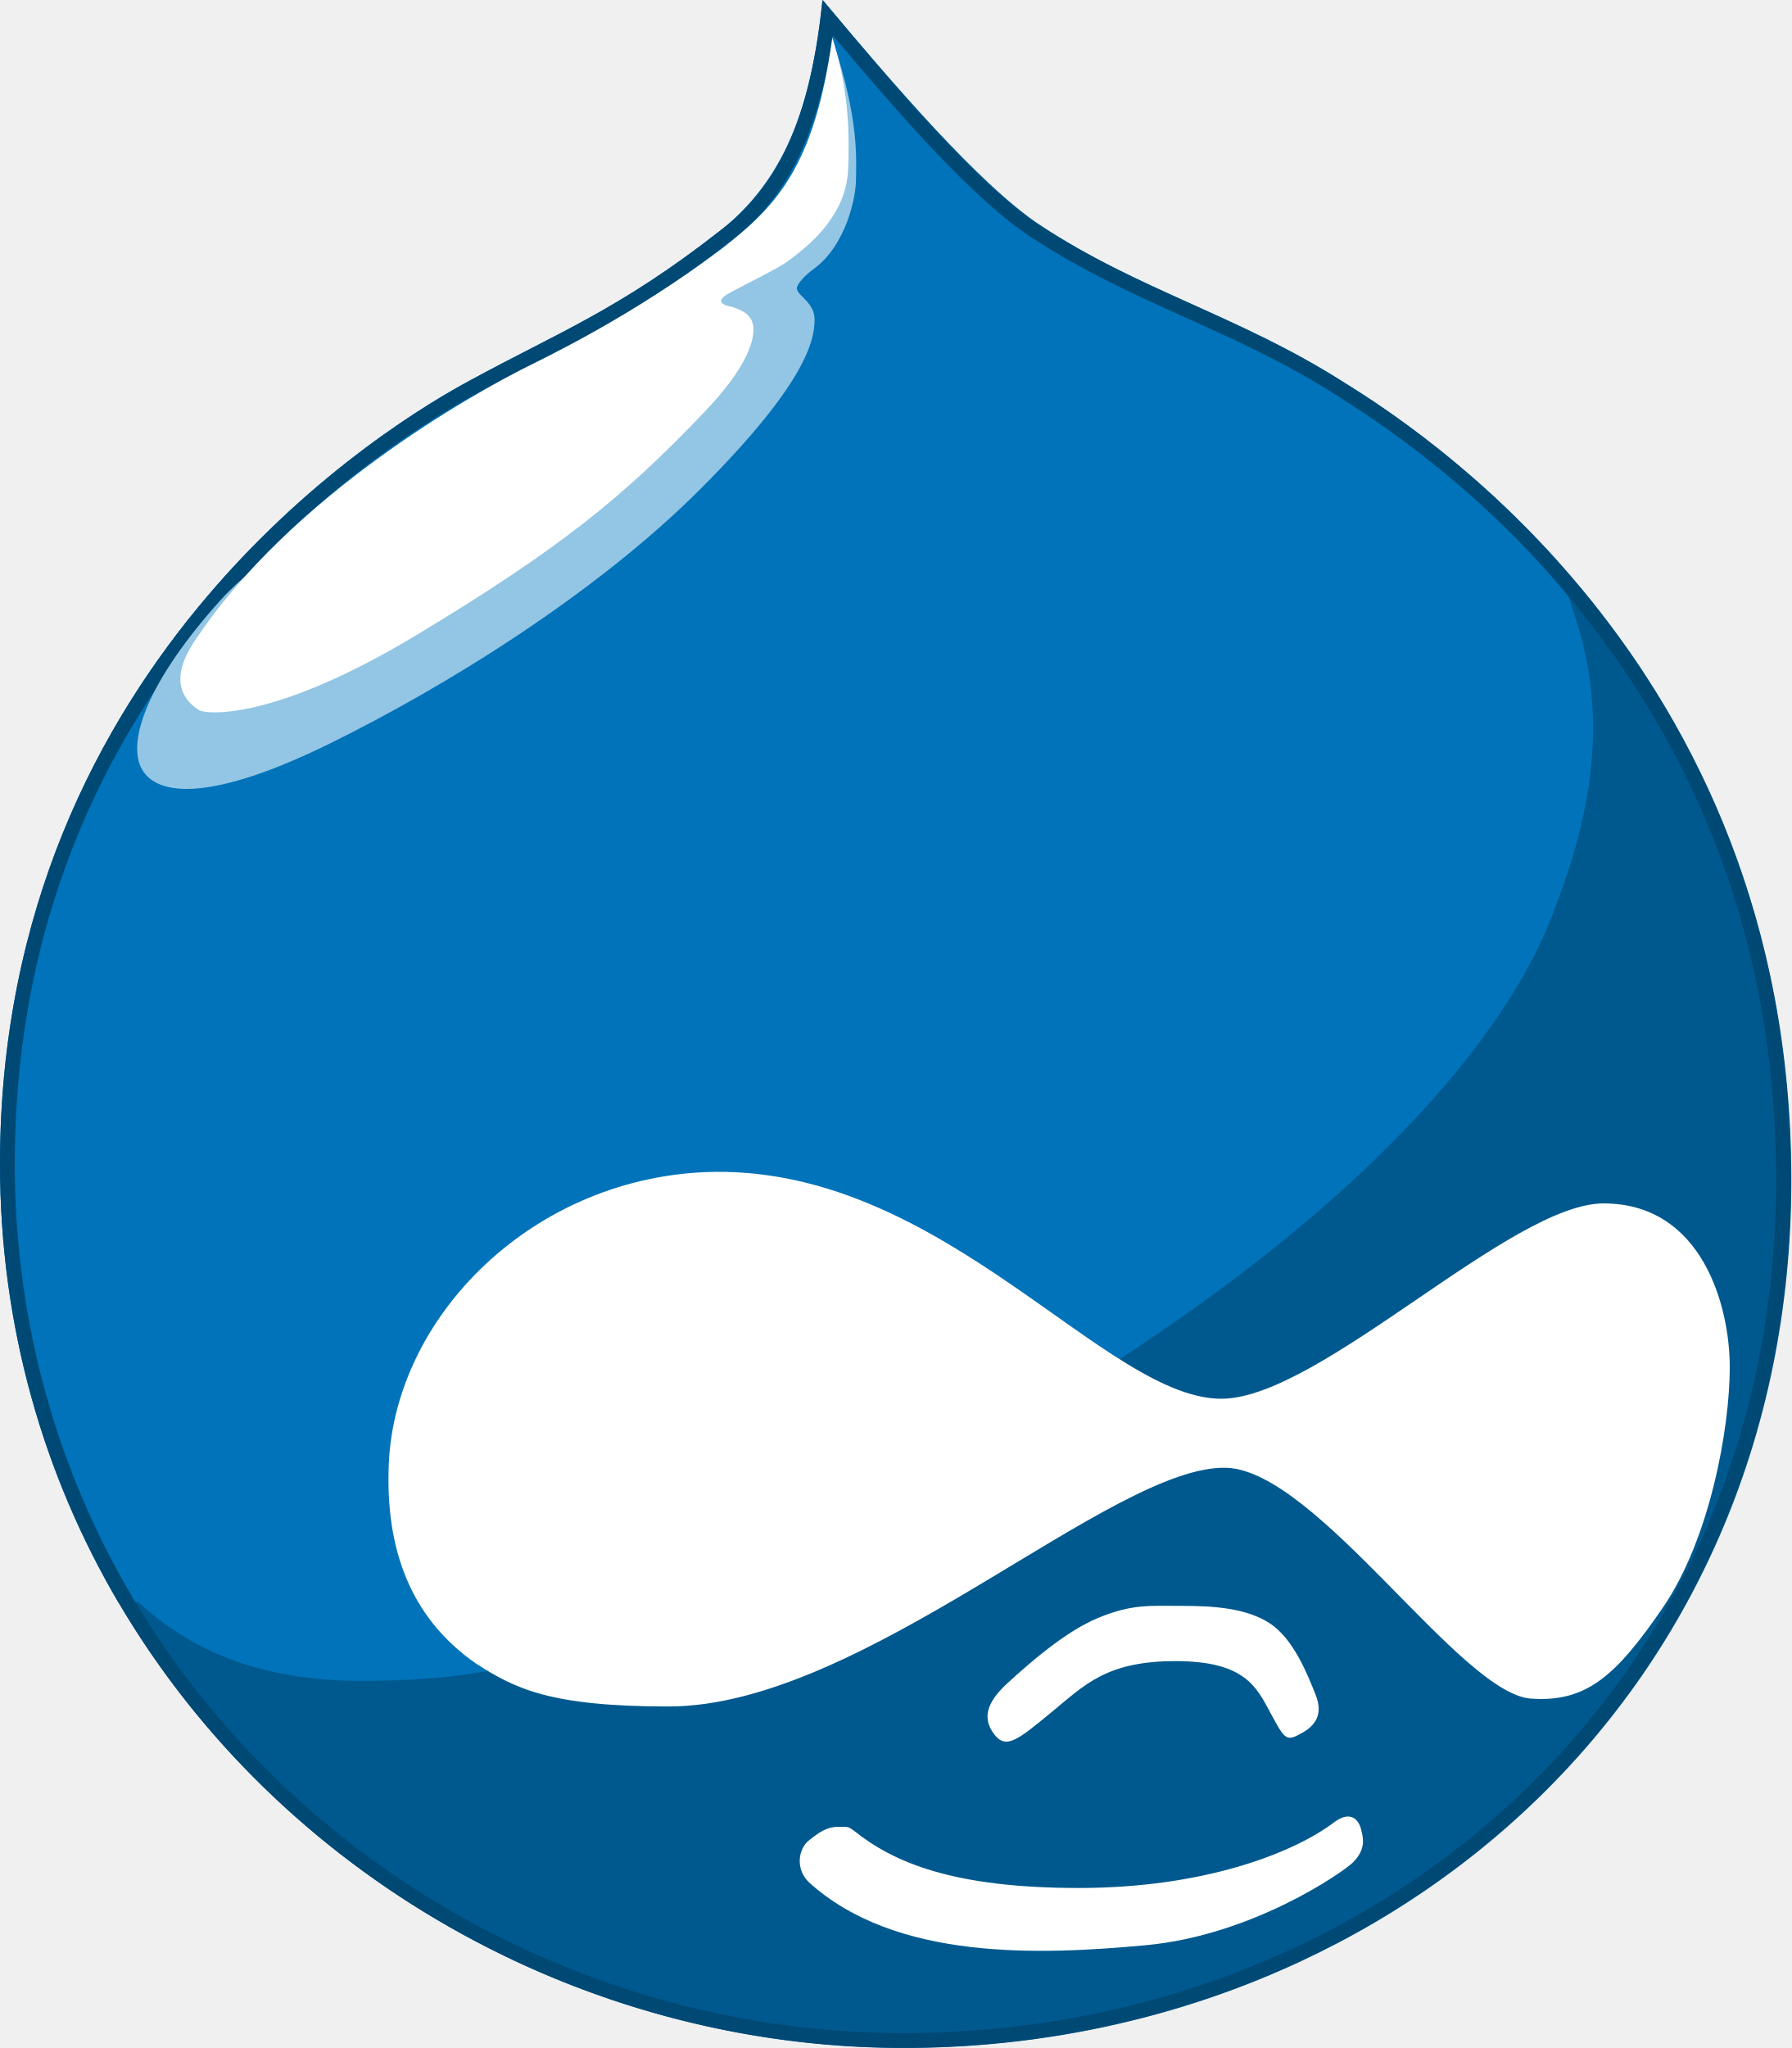
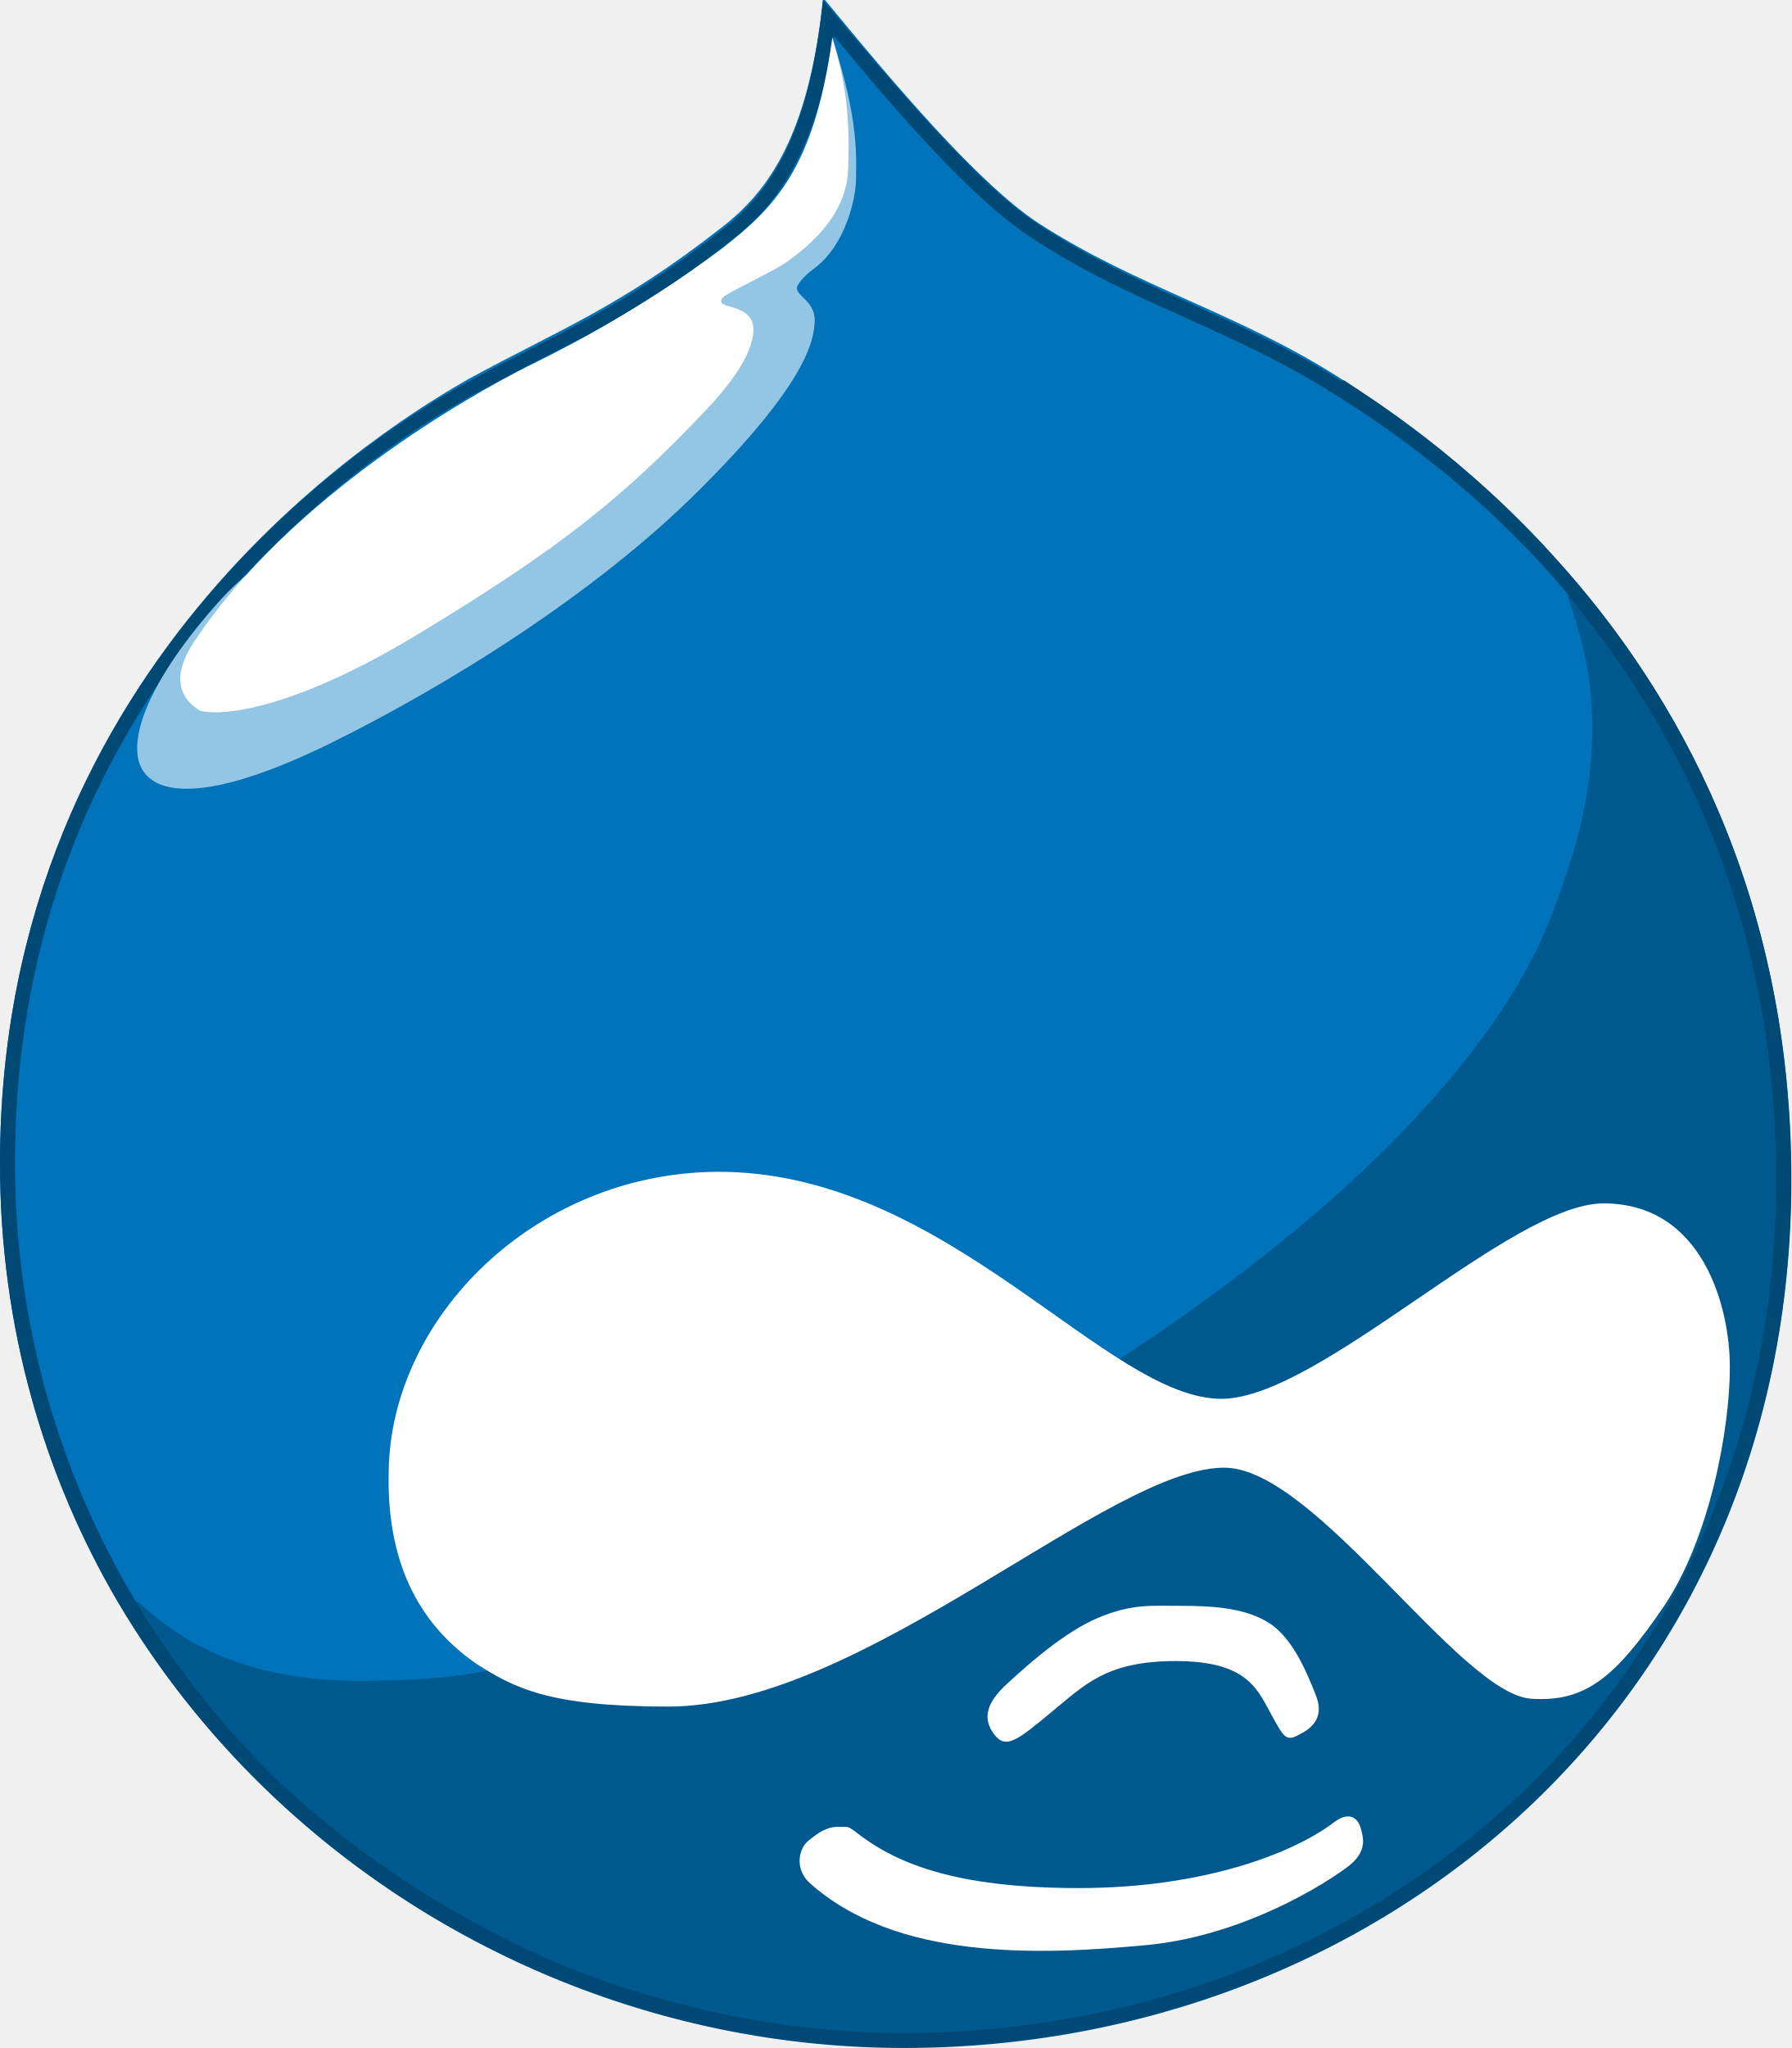
- <svg xmlns="http://www.w3.org/2000/svg" version="1.1" width="681.167" height="778.583" viewBox="0 0 681.167 778.583" id="svg3183" xml:space="preserve" style="overflow:visible">
-   <defs id="defs3208" />
-   <g id="Layer_1">
-     <path d="m 510.167,144.833 c -39.75,-24.75 -77.25,-34.5 -114.75,-59.25 -23.25,-15.75 -55.5,-53.25 -82.5,-85.5 -5.25,51.75 -21,72.75 -39,87.75 -38.25,30 -62.25,39 -95.25,57 -27.75,14.25 -178.5,104.25 -178.5,297.75 0,193.5 162.75,336 343.5,336 180.75,0 337.5,-131.25 337.5,-330 0,-198.75 -147,-288.75 -171,-303.75 z" id="path3188" style="fill:#00598e" />
-     <path d="m 449.25,610.5 c 12,0 24.75,0.75 33.75,6.75 9,6 14.25,19.5 17.25,27 3,7.5 0,12 -6,15 -5.25,3 -6,1.5 -11.25,-8.25 -5.25,-9.75 -9.75,-19.5 -36,-19.5 -26.25,0 -34.5,9 -47.25,19.5 -12.75,10.5 -17.25,14.25 -21.75,8.25 -4.5,-6 -3,-12 5.25,-19.5 8.25,-7.5 21.75,-19.5 34.5,-24.75 12.75,-5.25 19.5,-4.5 31.5,-4.5 l 0,0 z" id="path3190" style="fill:#ffffff" />
-     <path d="m 324.75,696 c 15,12 37.5,21.75 85.5,21.75 48,0 81.75,-13.5 96.75,-24.75 6.75,-5.25 9.75,-0.75 10.5,2.25 0.75,3 2.25,7.5 -3,12.75 -3.75,3.75 -38.25,27.75 -78.75,31.5 -40.5,3.75 -95.25,6 -128.25,-24 -5.25,-5.25 -3.75,-12.75 0,-15.75 3.75,-3 6.75,-5.25 11.25,-5.25 4.5,0 3.75,0 6,1.5 l 0,0 z" id="path3192" style="fill:#ffffff" />
-     <path d="m 141,639 c 57,-0.75 67.5,-10.5 117.75,-33 271.5,-121.5 321.75,-232.5 331.5,-258 9.75,-25.5 24,-66.75 9,-112.5 -2.896,-8.832 -5.006,-15.924 -6.53,-21.63 C 556.641,173.527 520.821,151.513 510,144.75 471,120 432.75,110.25 395.25,85.5 372,70.5 339.75,32.25 312.75,0 c -5.25,51.75 -20.25,73.5 -39,87.75 -38.25,30 -62.25,39 -95.25,57 C 150.75,159.75 0,249 0,442.5 0,504.28 16.593,560.861 45.063,609.266 L 52.5,609 c 15.75,14.25 40.5,30.75 88.5,30 z" id="path3194" style="fill:#0073ba" />
-     <path d="M 510,144.75 C 471,120 432.75,110.25 395.25,85.5 372,70.5 339.75,32.25 312.75,0 c -5.25,51.75 -20.25,73.5 -39,87.75 -38.25,30 -62.25,39 -95.25,57 C 150.75,159.75 0,249 0,442.5 0,504.28 16.593,560.861 45.063,609.266 105.763,712.467 220.46,778.5 343.5,778.5 524.25,778.5 681,647.25 681,448.5 681,339.354 636.668,263.012 592.72,213.87 556.641,173.527 520.82,151.513 510,144.75 z m 91.164,87.797 c 49.242,61.564 74.211,134.221 74.211,215.953 0,47.428 -9.033,92.23 -26.849,133.165 -16.9,38.831 -41.236,73.233 -72.333,102.254 -61.469,57.364 -144.107,88.956 -232.693,88.956 -43.826,0 -86.832,-8.371 -127.824,-24.882 C 175.413,731.776 139.129,708.555 107.833,678.974 41.923,616.678 5.625,532.696 5.625,442.5 c 0,-80.336 26.076,-151.72 77.503,-212.167 39.289,-46.18 81.655,-71.774 98.047,-80.634 7.958,-4.341 15.423,-8.172 22.643,-11.877 22.63,-11.615 44.005,-22.586 73.404,-45.645 15.677,-11.914 32.377,-30.785 39.489,-78.702 24.774,29.466 53.522,62.579 75.49,76.752 19.5,12.87 39.501,21.888 58.844,30.61 18.298,8.25 37.219,16.781 55.942,28.663 0.032,0.021 0.702,0.438 0.702,0.438 54.732,34.172 83.892,70.628 93.475,82.609 z" id="path3196" style="fill:#004975" />
-     <path d="m 316.5,15 c 10.5,30.75 9,46.5 9,53.25 0,6.75 -3.75,24.75 -15.75,33.75 -5.25,3.75 -6.75,6.75 -6.75,7.5 0,3 6.75,5.25 6.75,12 0,8.25 -3.75,24.75 -43.5,64.5 -39.75,39.75 -96.75,75 -141,96.75 C 81,304.5 60,303 54,292.5 48,282 56.25,258.75 84,228 111.75,197.25 199.5,153 199.5,153 L 309,76.5 315,47.25" id="path3198" style="fill:#93c5e4" />
-     <path d="m 316.5,14.25 c -6.75,49.5 -21.75,64.5 -42,80.25 -33.75,25.5 -66.75,41.25 -74.25,45 -19.5,9.75 -90,48.75 -126.75,105 -11.25,17.25 0,24 2.25,25.5 2.25,1.5 27.75,4.5 82.5,-28.5 54.75,-33 78.75,-52.5 109.5,-84.75 16.5,-17.25 18.75,-27 18.75,-31.5 0,-5.25 -3.75,-7.5 -9.75,-9 -3,-0.75 -3.75,-2.25 0,-4.5 C 280.5,109.5 296.25,102 300,99 c 3.75,-3 21.75,-15 22.5,-34.5 0.75,-19.5 -0.75,-33 -6,-50.25 l 0,0 z" id="path3200" style="fill:#ffffff" />
-     <path d="m 147.75,559.5 c 0.75,-58.5 55.5,-113.25 124.5,-114 87.75,-0.75 148.5,87 192.75,86.25 37.5,-0.75 109.5,-74.25 144.75,-74.25 37.5,0 48,39 48,62.25 0,23.25 -7.5,65.25 -25.5,91.5 -18,26.25 -29.25,36 -50.25,34.5 C 555,643.5 501,559.5 466.5,558 c -43.5,-1.5 -138,90.75 -212.25,90.75 -45,0 -58.5,-6.75 -73.5,-16.5 -22.5,-15.75 -33.75,-39.75 -33,-72.75 l 0,0 z" id="path3202" style="fill:#ffffff" />
-     <path d="m 599.25,235.5 c 15,45.75 0.75,87 -9,112.5 -9.75,25.5 -60,136.5 -331.5,258 C 208.5,628.5 198,638.25 141,639 93,639.75 68.25,623.25 52.5,609 l -7.437,0.266 C 105.763,712.467 220.46,778.5 343.5,778.5 524.25,778.5 681,647.25 681,448.5 681,339.354 636.668,263.012 592.72,213.87 c 1.524,5.706 3.634,12.798 6.53,21.63 z" id="path3204" style="fill:none" />
-   </g>
+ <svg xmlns="http://www.w3.org/2000/svg" viewBox="0 0 681.2 778.6" overflow="visible">
+   <path d="M510.2 144.8C470.4 120 433 110.3 395.4 85.6 372.2 69.8 340 32.3 313 0c-5.4 52-21 73-39 88-38.3 30-62.3 39-95.3 57C151 159 .2 249 .2 442.6s162.7 336 343.5 336c180.7 0 337.5-131.3 337.5-330 0-198.8-147-288.8-171-303.8z" fill="#00598e" />
+   <path d="M449.3 610.5c12 0 24.7.8 33.7 6.8 9 6 14.3 19.5 17.3 27s0 12-6 15c-5.3 3-6 1.5-11.3-8.3-5.3-9.8-9.8-19.5-36-19.5-26.3 0-34.5 9-47.3 19.5-12.7 10.5-17.2 14.3-21.7 8.3s-3-12 5.3-19.5c8.2-7.5 21.7-19.5 34.4-24.8 12.8-5.3 19.6-4.5 31.6-4.5zM324.8 696c15 12 37.4 21.8 85.4 21.8 48 0 81.8-13.5 96.8-24.8 6.8-5.3 9.8-.8 10.5 2.3.8 3 2.3 7.5-3 12.7-3.8 3.8-38.3 27.8-78.8 31.5-40.4 3.8-95.2 6-128.2-24-5.3-5.3-3.8-12.8 0-15.8s6.8-5.2 11.3-5.2c4.4 0 3.7 0 6 1.5z" fill="#fff" />
+   <path d="M141 639c57-.8 67.5-10.5 117.8-33C530 484.5 580.5 373.5 590 348c9.8-25.5 24-66.8 9-112.5-2.8-8.8-5-16-6.5-21.6-36-41-72-63-82.7-70-39-25-77.3-34.7-114.8-59-23-15-55-53-82-85.8-5.3 51.7-20.3 73.4-39 87.7-38.3 30-62.3 39-95.3 57C150.7 159.7 0 249 0 442.2c0 62 16.6 118.8 45 167l7.5-.2c15.8 14.5 40.5 31 88.5 30z" fill="#0073ba" />
+   <path d="M510 144.8c-39-24.8-77.3-34.6-114.8-59.3C372 70.5 340 32.2 313 0c-5.3 51.8-20.3 73.5-39 87.8-38.3 30-62.3 39-95.3 57C150.7 159.8 0 249 0 442.4c0 62 16.6 118.6 45 167 61 103 175.6 169 298.6 169 180.8 0 337.5-131.2 337.5-330 0-109-44-185.4-88-234.4-36-40.6-72-62.6-82-69.4zm91.2 87.7c49.2 61.6 74.2 134.3 74.2 216 0 47.4-9 92.2-27 133.2-16.8 38.8-41 73.2-72.2 102.2-61.5 57-144 89-232.7 89-43.8 0-86.8-9-127.8-25-40.3-17-76.6-40-108-69C42 616 5.7 532 5.7 442c0-80.3 26-151.7 77.5-212.2 39.4-46 81.8-71.6 98.2-80.5l22.6-12C226.6 126 248 115 277.4 92 293 80 309.8 61.4 317 13.5 341.3 43 370 76 392 90.2c19.5 13 39.5 22 58.8 30.6 18.3 8.3 37.3 16.8 56 28.7l.7.4c54.7 34 84 70 93.5 82z" fill="#004975" />
+   <path d="M316.5 15c10.5 30.8 9 46.5 9 53.3 0 6.7-3.8 24.7-15.8 33.7-5.2 3.8-6.7 6.8-6.7 7.5 0 3 6.8 5.3 6.8 12 0 8.3-3.8 24.8-43.6 64.5-39.7 39.8-96.7 75-141 96.8C81 304.4 60 303 54 292.4s2.3-33.8 30-64.5c27.8-31 115.5-75 115.5-75L309 76l6-29.3" fill="#93c5e4" />
+   <path d="M316.5 14.3c-6.8 49.5-21.8 64.5-42 80.2-33.8 25.5-66.8 41.3-74.3 45-19.4 9.8-90 48.8-126.7 105-11.3 17.3 0 24 2.3 25.5 2.2 1.5 27.7 4.5 82.5-28.5 54.7-33 78.7-52.5 109.4-84.8 16.6-17.2 18.8-27 18.8-31.4 0-5.3-3.8-7.5-9.8-9-3-.8-3.7-2.3 0-4.5 3.8-2.3 19.6-9.8 23.3-12.8 3.8-3 21.8-15 22.5-34.5.8-19.5-.8-33-6-50.3zM147.8 559.5c.7-58.5 55.4-113.3 124.4-114 87.8-.8 148.6 87 192.8 86.3 37.5-.8 109.5-74.3 144.8-74.3 37.5 0 48 39 48 62.3 0 23.2-7.5 65.2-25.5 91.5-18 26.2-29.3 36-50.3 34.5-27-2.3-81-86.3-115.5-87.8-43.5-1.5-138 90.8-212.3 90.8-45 0-58.4-6.8-73.4-16.5-22.6-15.8-33.8-39.8-33-72.8z" fill="#fff" />
+   <path d="M599.3 235.5c15 45.8.7 87-9 112.5-9.8 25.5-60 136.5-331.5 258-50.3 22.5-60.8 32.3-117.8 33-48 .8-72.8-15.8-88.5-30l-7.4.3c61 103.2 176 169.2 299 169.2 181 0 338-131.3 338-330-1-109-45-185.5-89-234.5l6.7 21.4z" fill="none" />
</svg>
